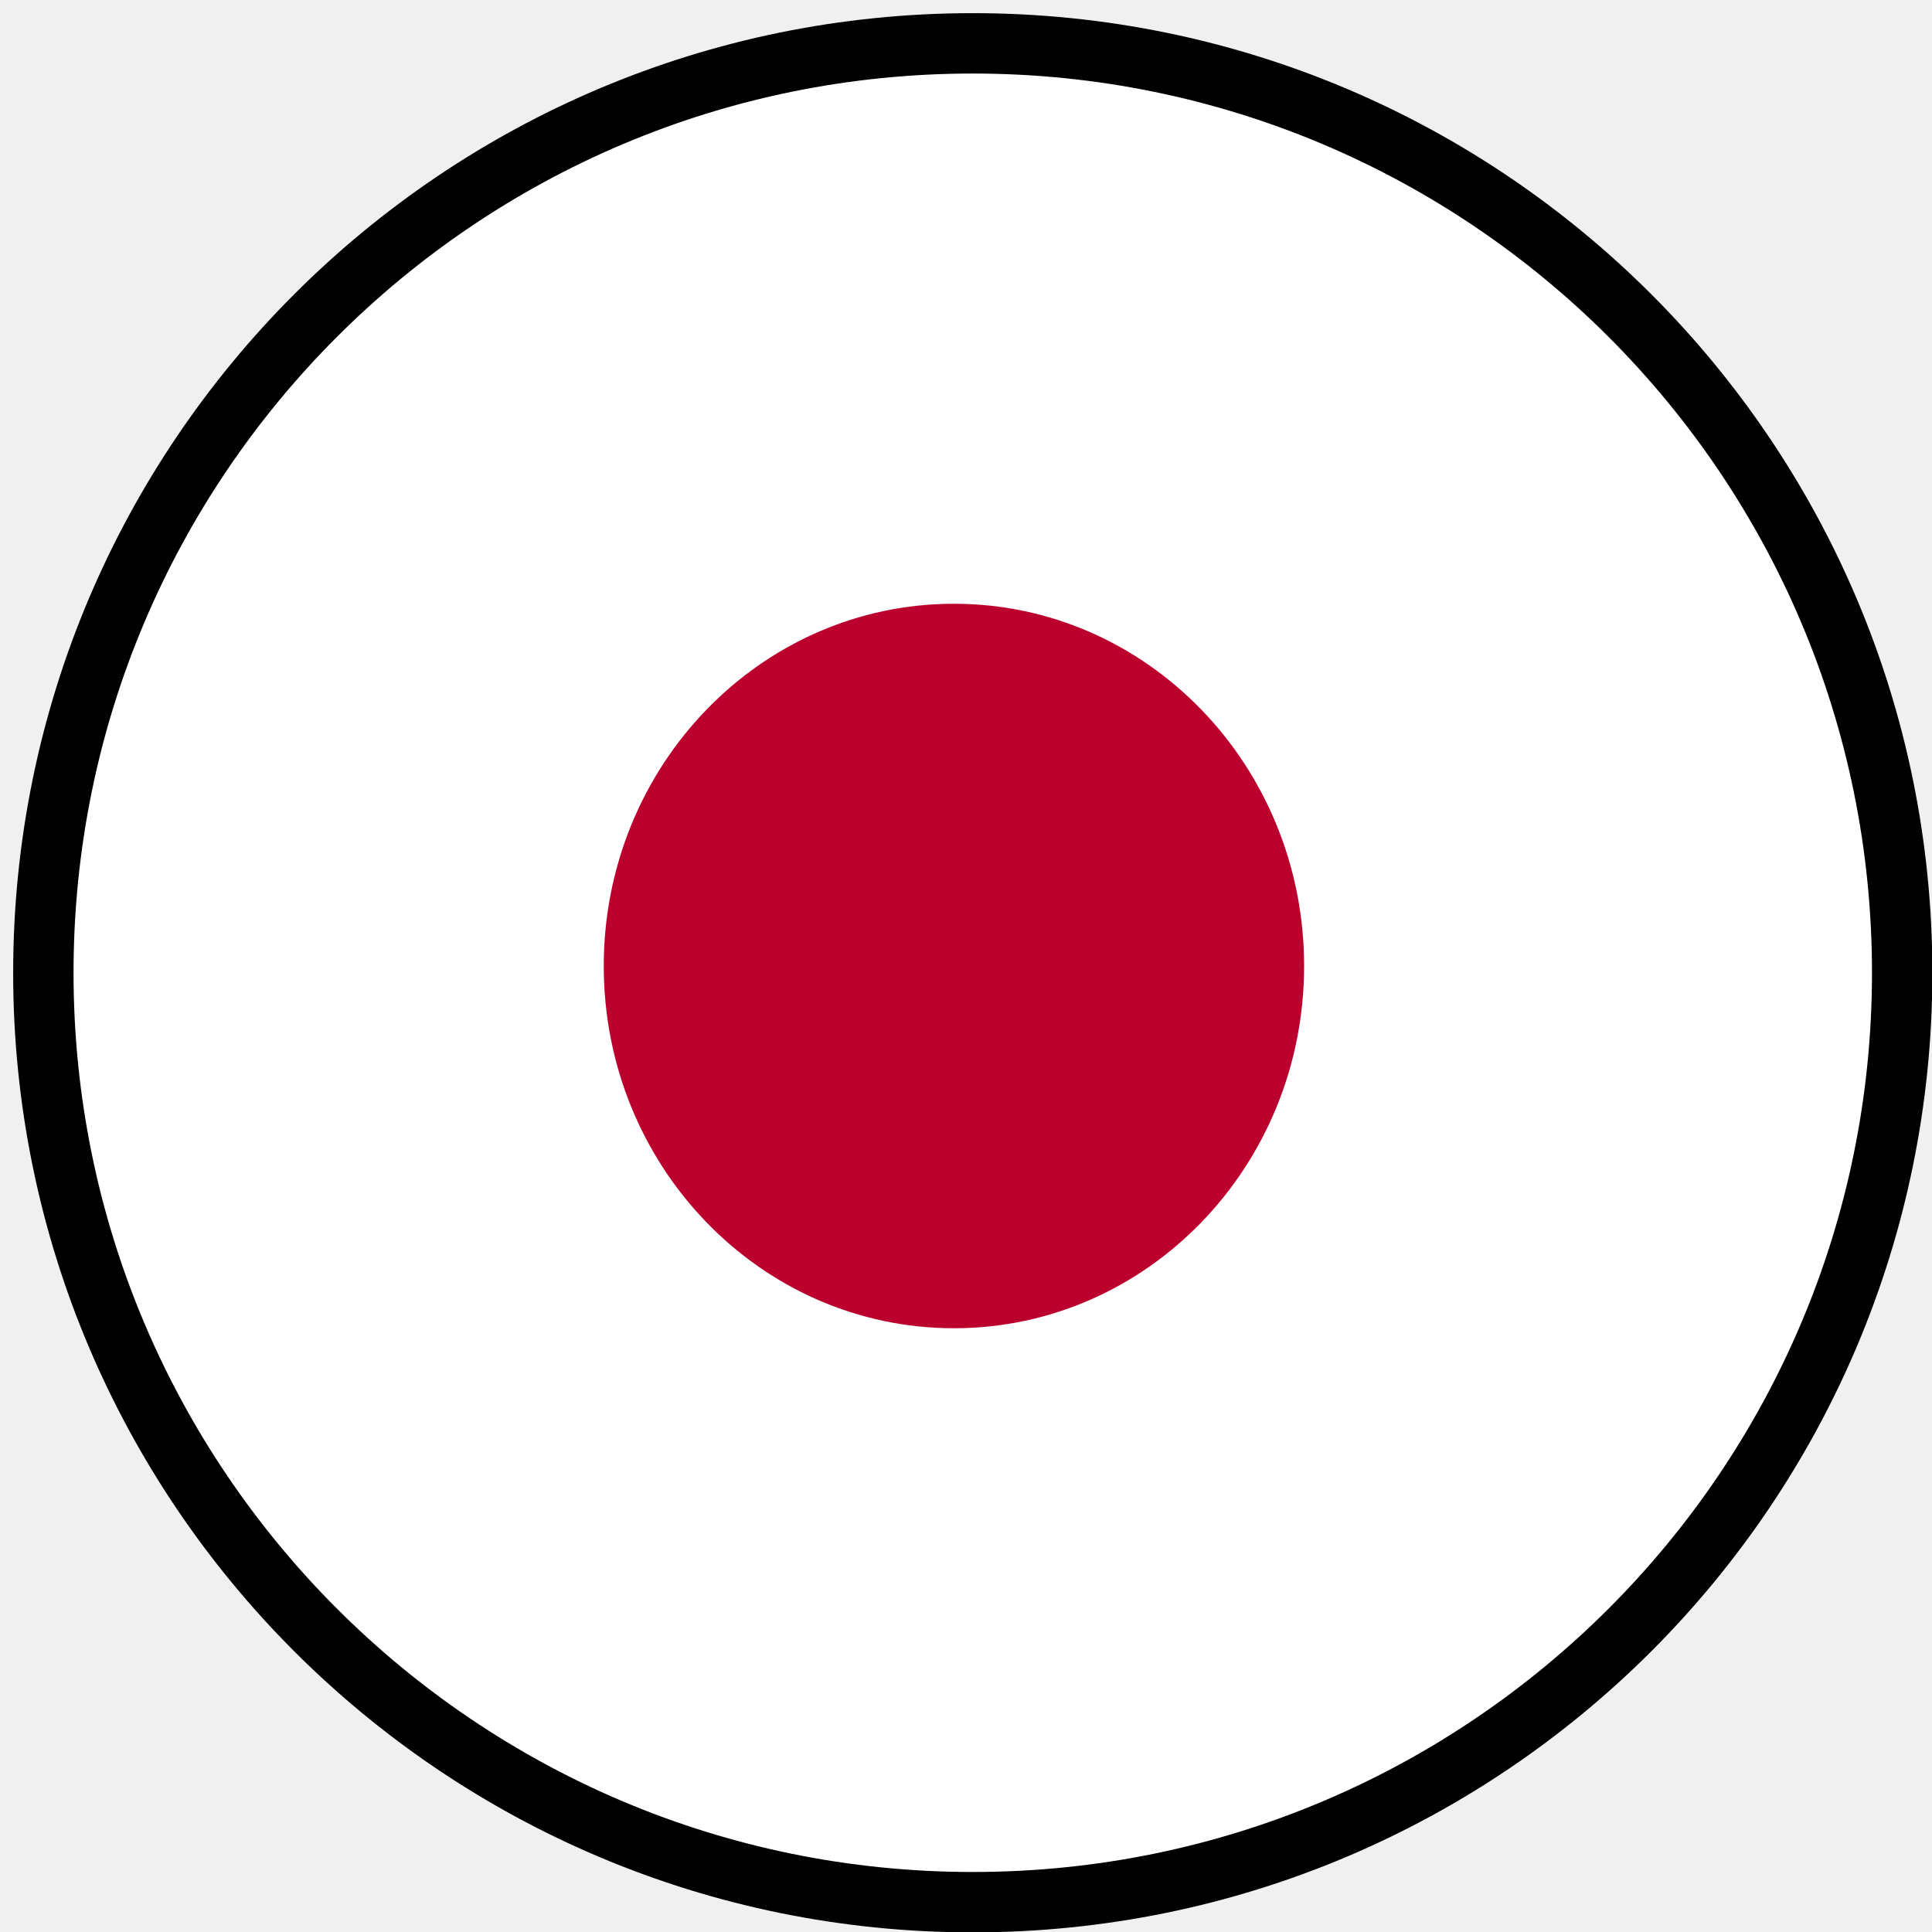
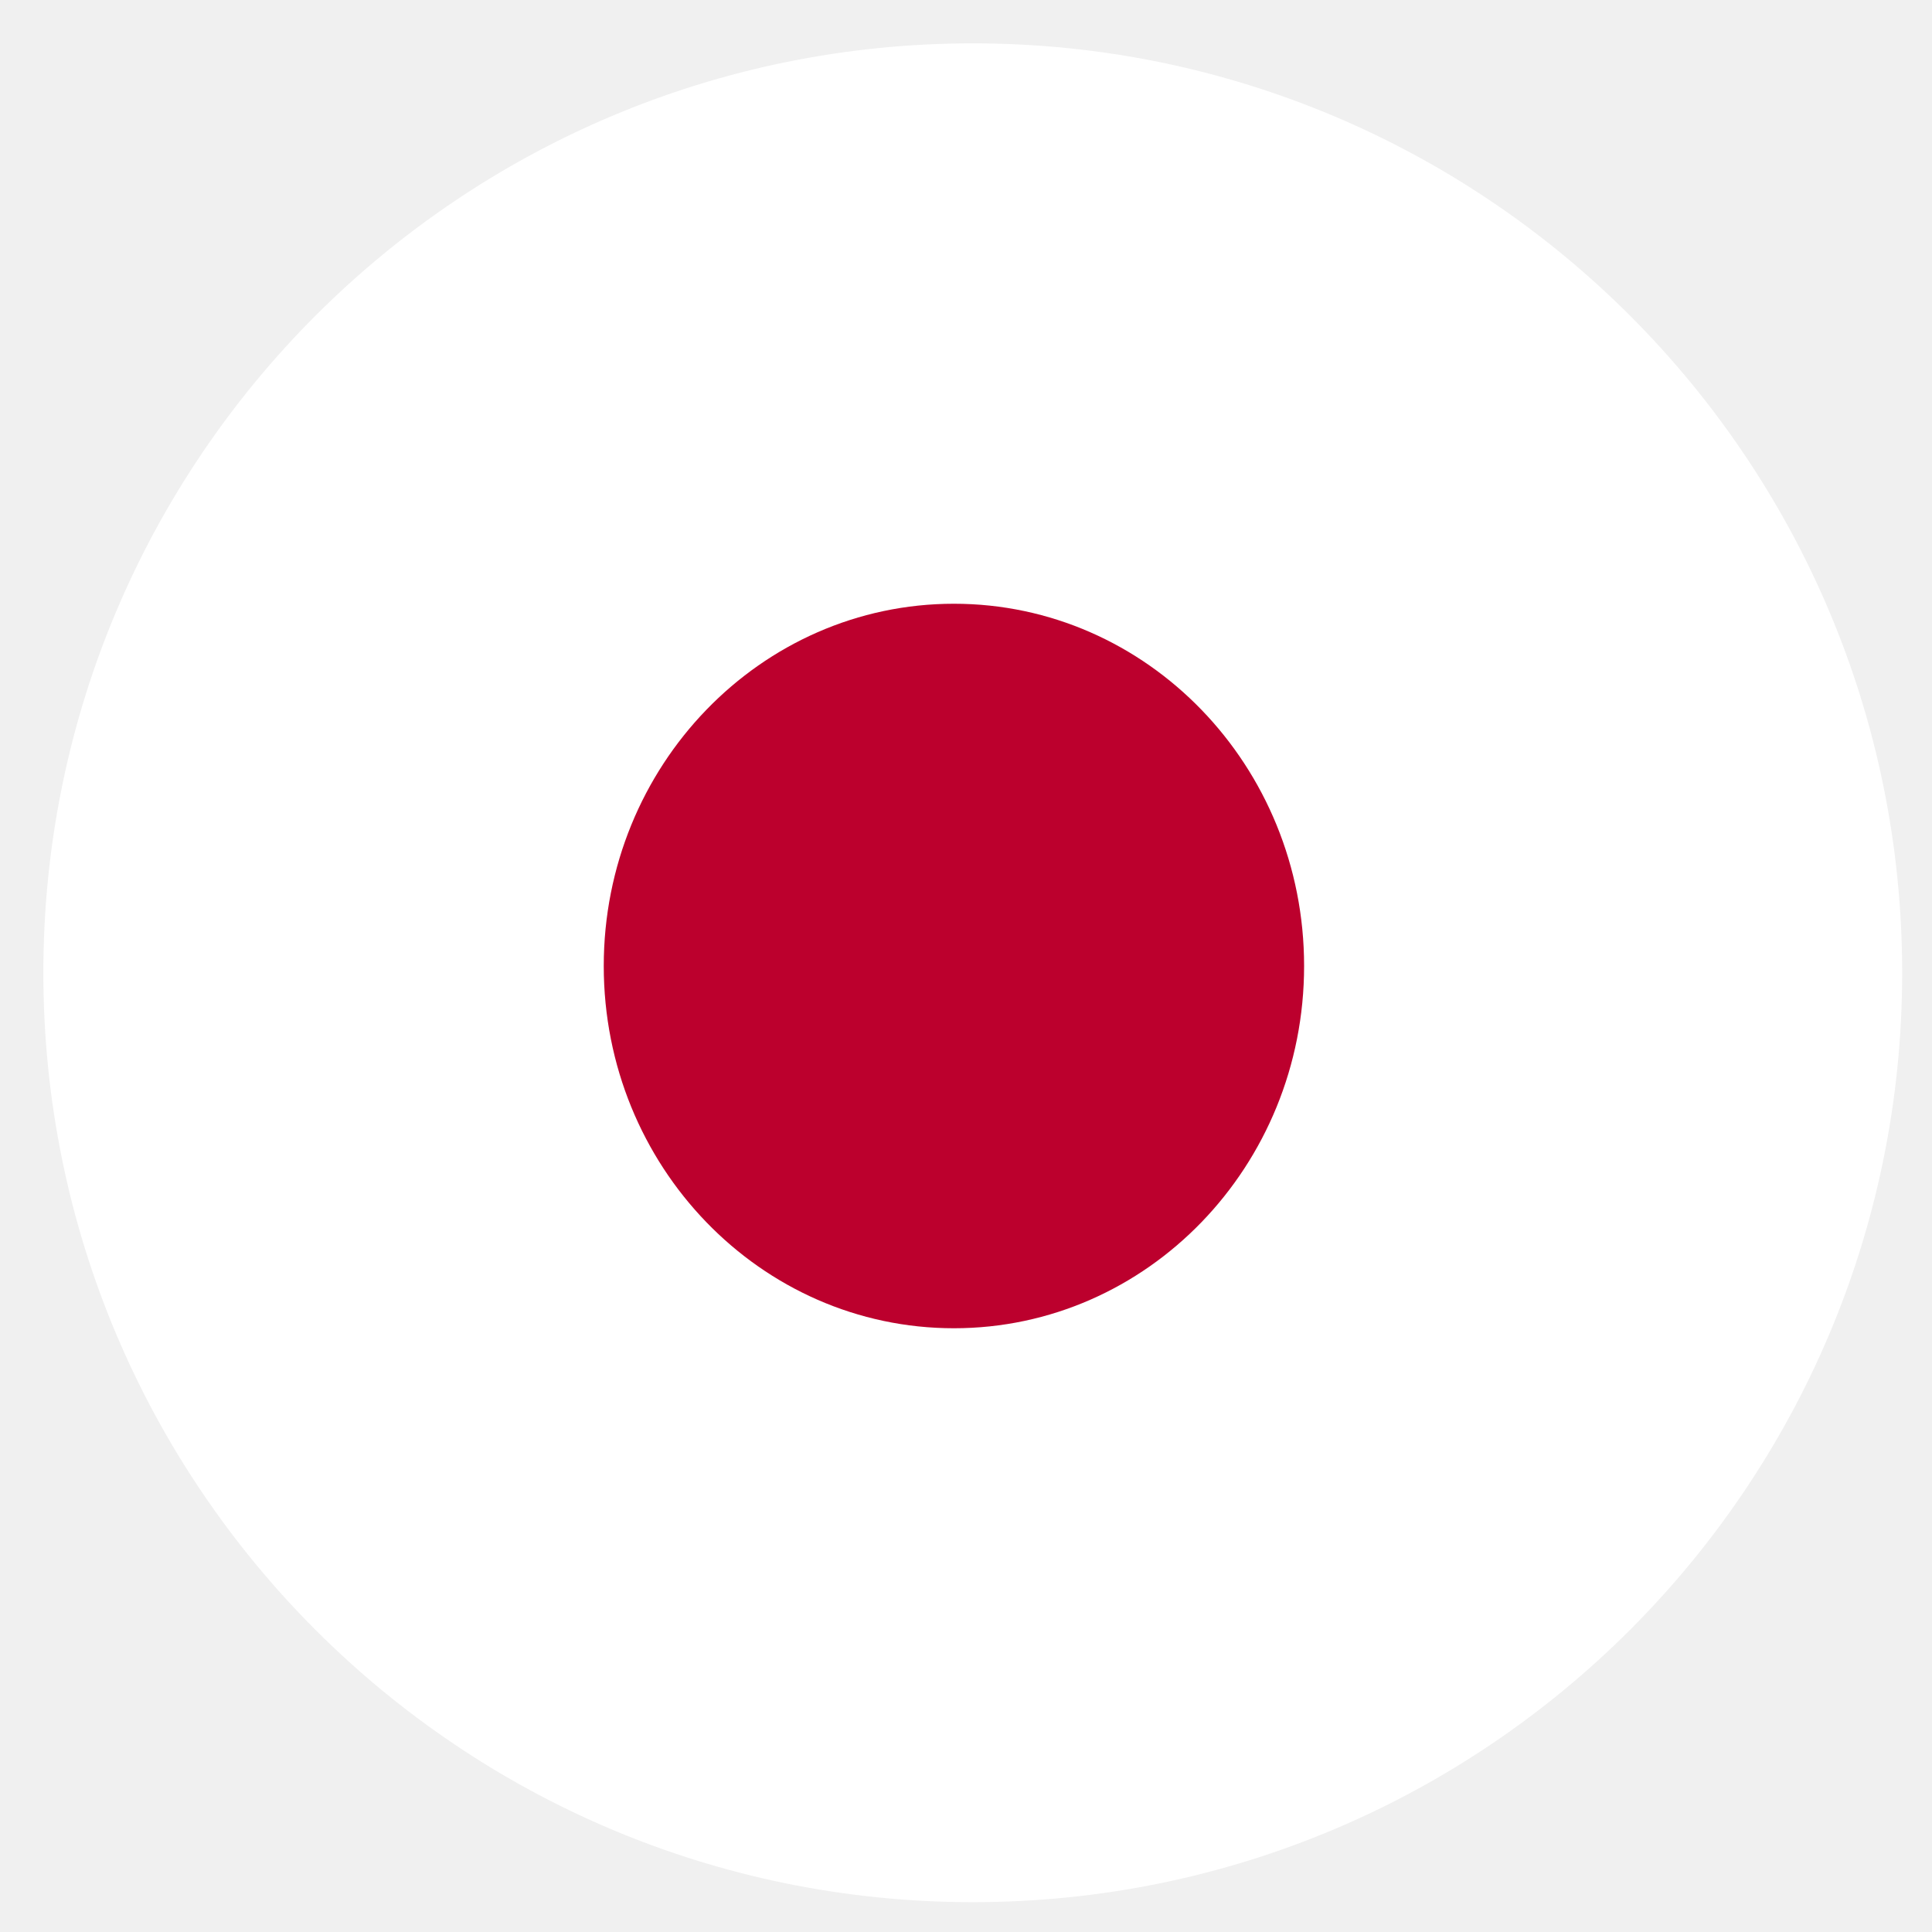
- <svg xmlns="http://www.w3.org/2000/svg" width="32" height="32" viewBox="0 0 32 32" fill="none">
-   <g clip-path="url(#clip0_954_3650)">
-     <path d="M16.112 31.506C24.614 31.506 31.506 24.614 31.506 16.112C31.506 7.611 24.614 0.718 16.112 0.718C7.61 0.718 0.718 7.611 0.718 16.112C0.718 24.614 7.61 31.506 16.112 31.506Z" fill="white" stroke="black" stroke-miterlimit="10" />
-     <path d="M15.8 22C19.003 22 21.6 19.314 21.6 16C21.6 12.686 19.003 10 15.8 10C12.597 10 10 12.686 10 16C10 19.314 12.597 22 15.8 22Z" fill="#BC002D" />
+ <svg xmlns="http://www.w3.org/2000/svg" viewBox="0 0 32 32">
+   <clipPath id="a">
+     <path d="M0 0h32v32H0z" />
+   </clipPath>
+   <g clip-path="url(#a)">
+     <path fill="#fff" d="M16.112 31.506c8.502 0 15.394-6.892 15.394-15.394 0-8.501-6.892-15.394-15.394-15.394C7.61.718.718 7.611.718 16.112c0 8.502 6.892 15.394 15.394 15.394z" />
+     <path fill="#bc002d" d="M15.8 22c3.203 0 5.8-2.686 5.8-6s-2.597-6-5.8-6-5.8 2.686-5.8 6 2.597 6 5.8 6z" />
  </g>
-   <defs>
-     <clipPath id="clip0_954_3650">
-       <rect width="32" height="32" fill="white" />
-     </clipPath>
-   </defs>
</svg>
